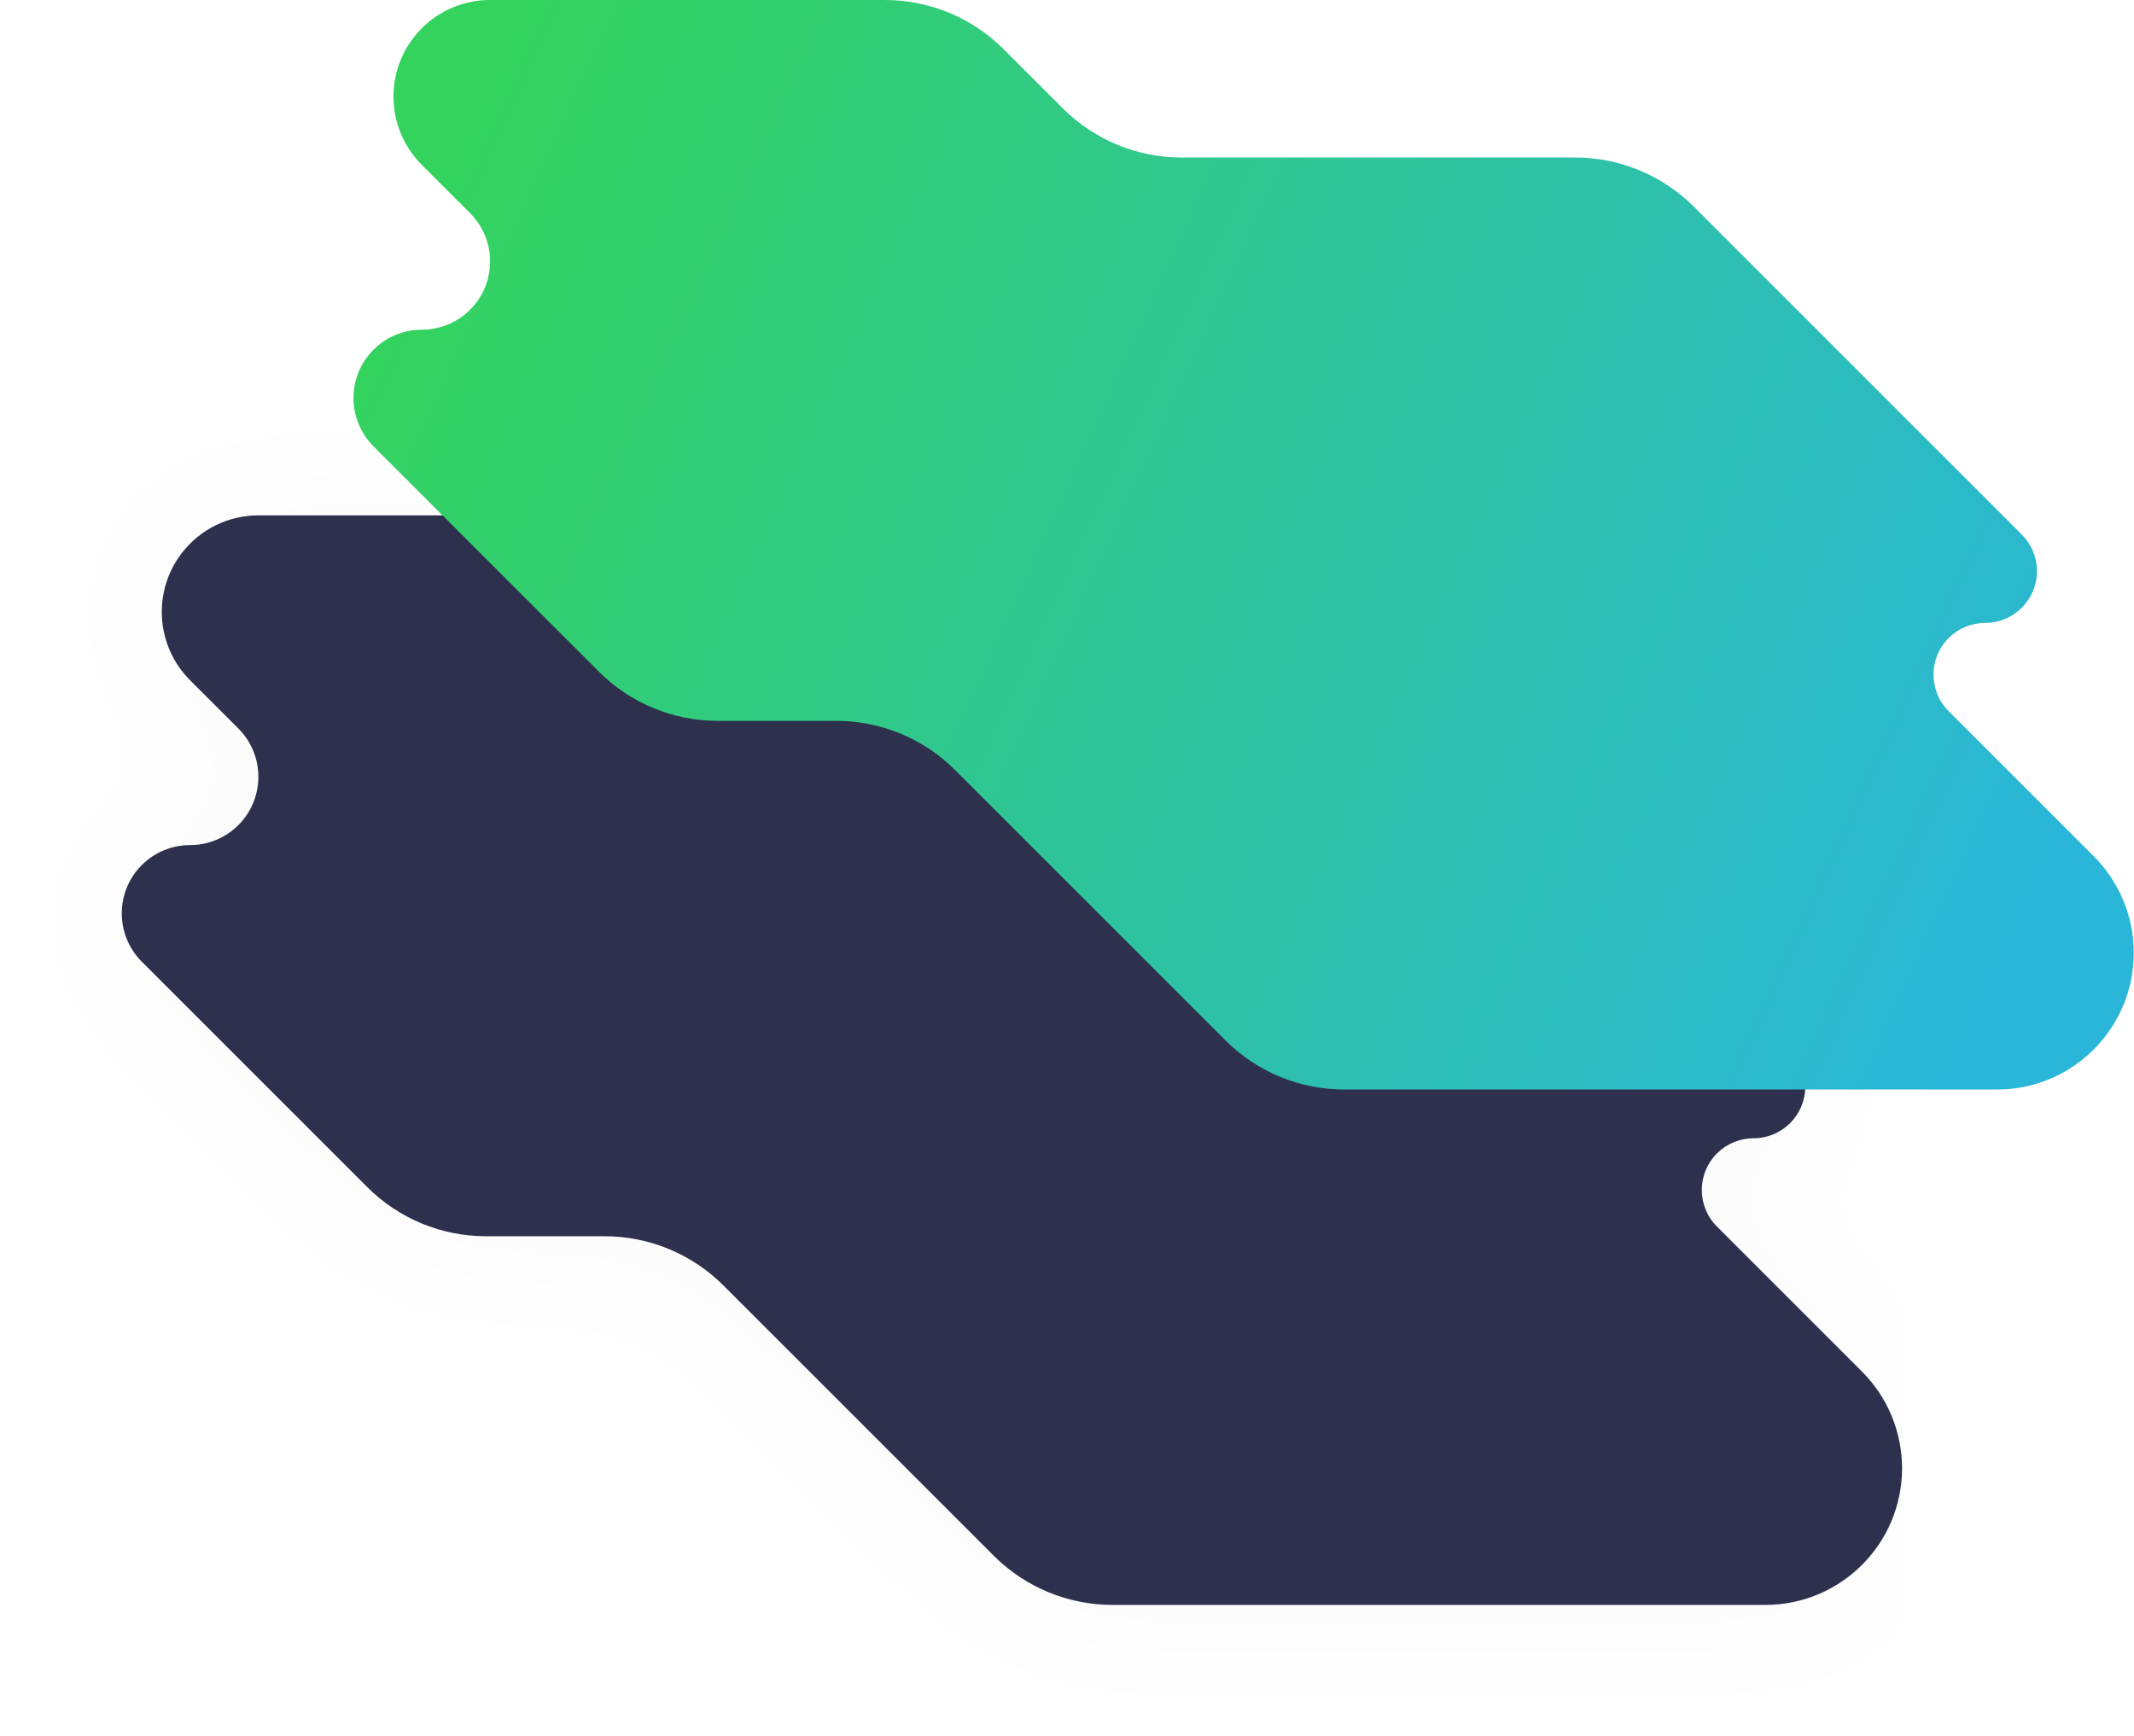
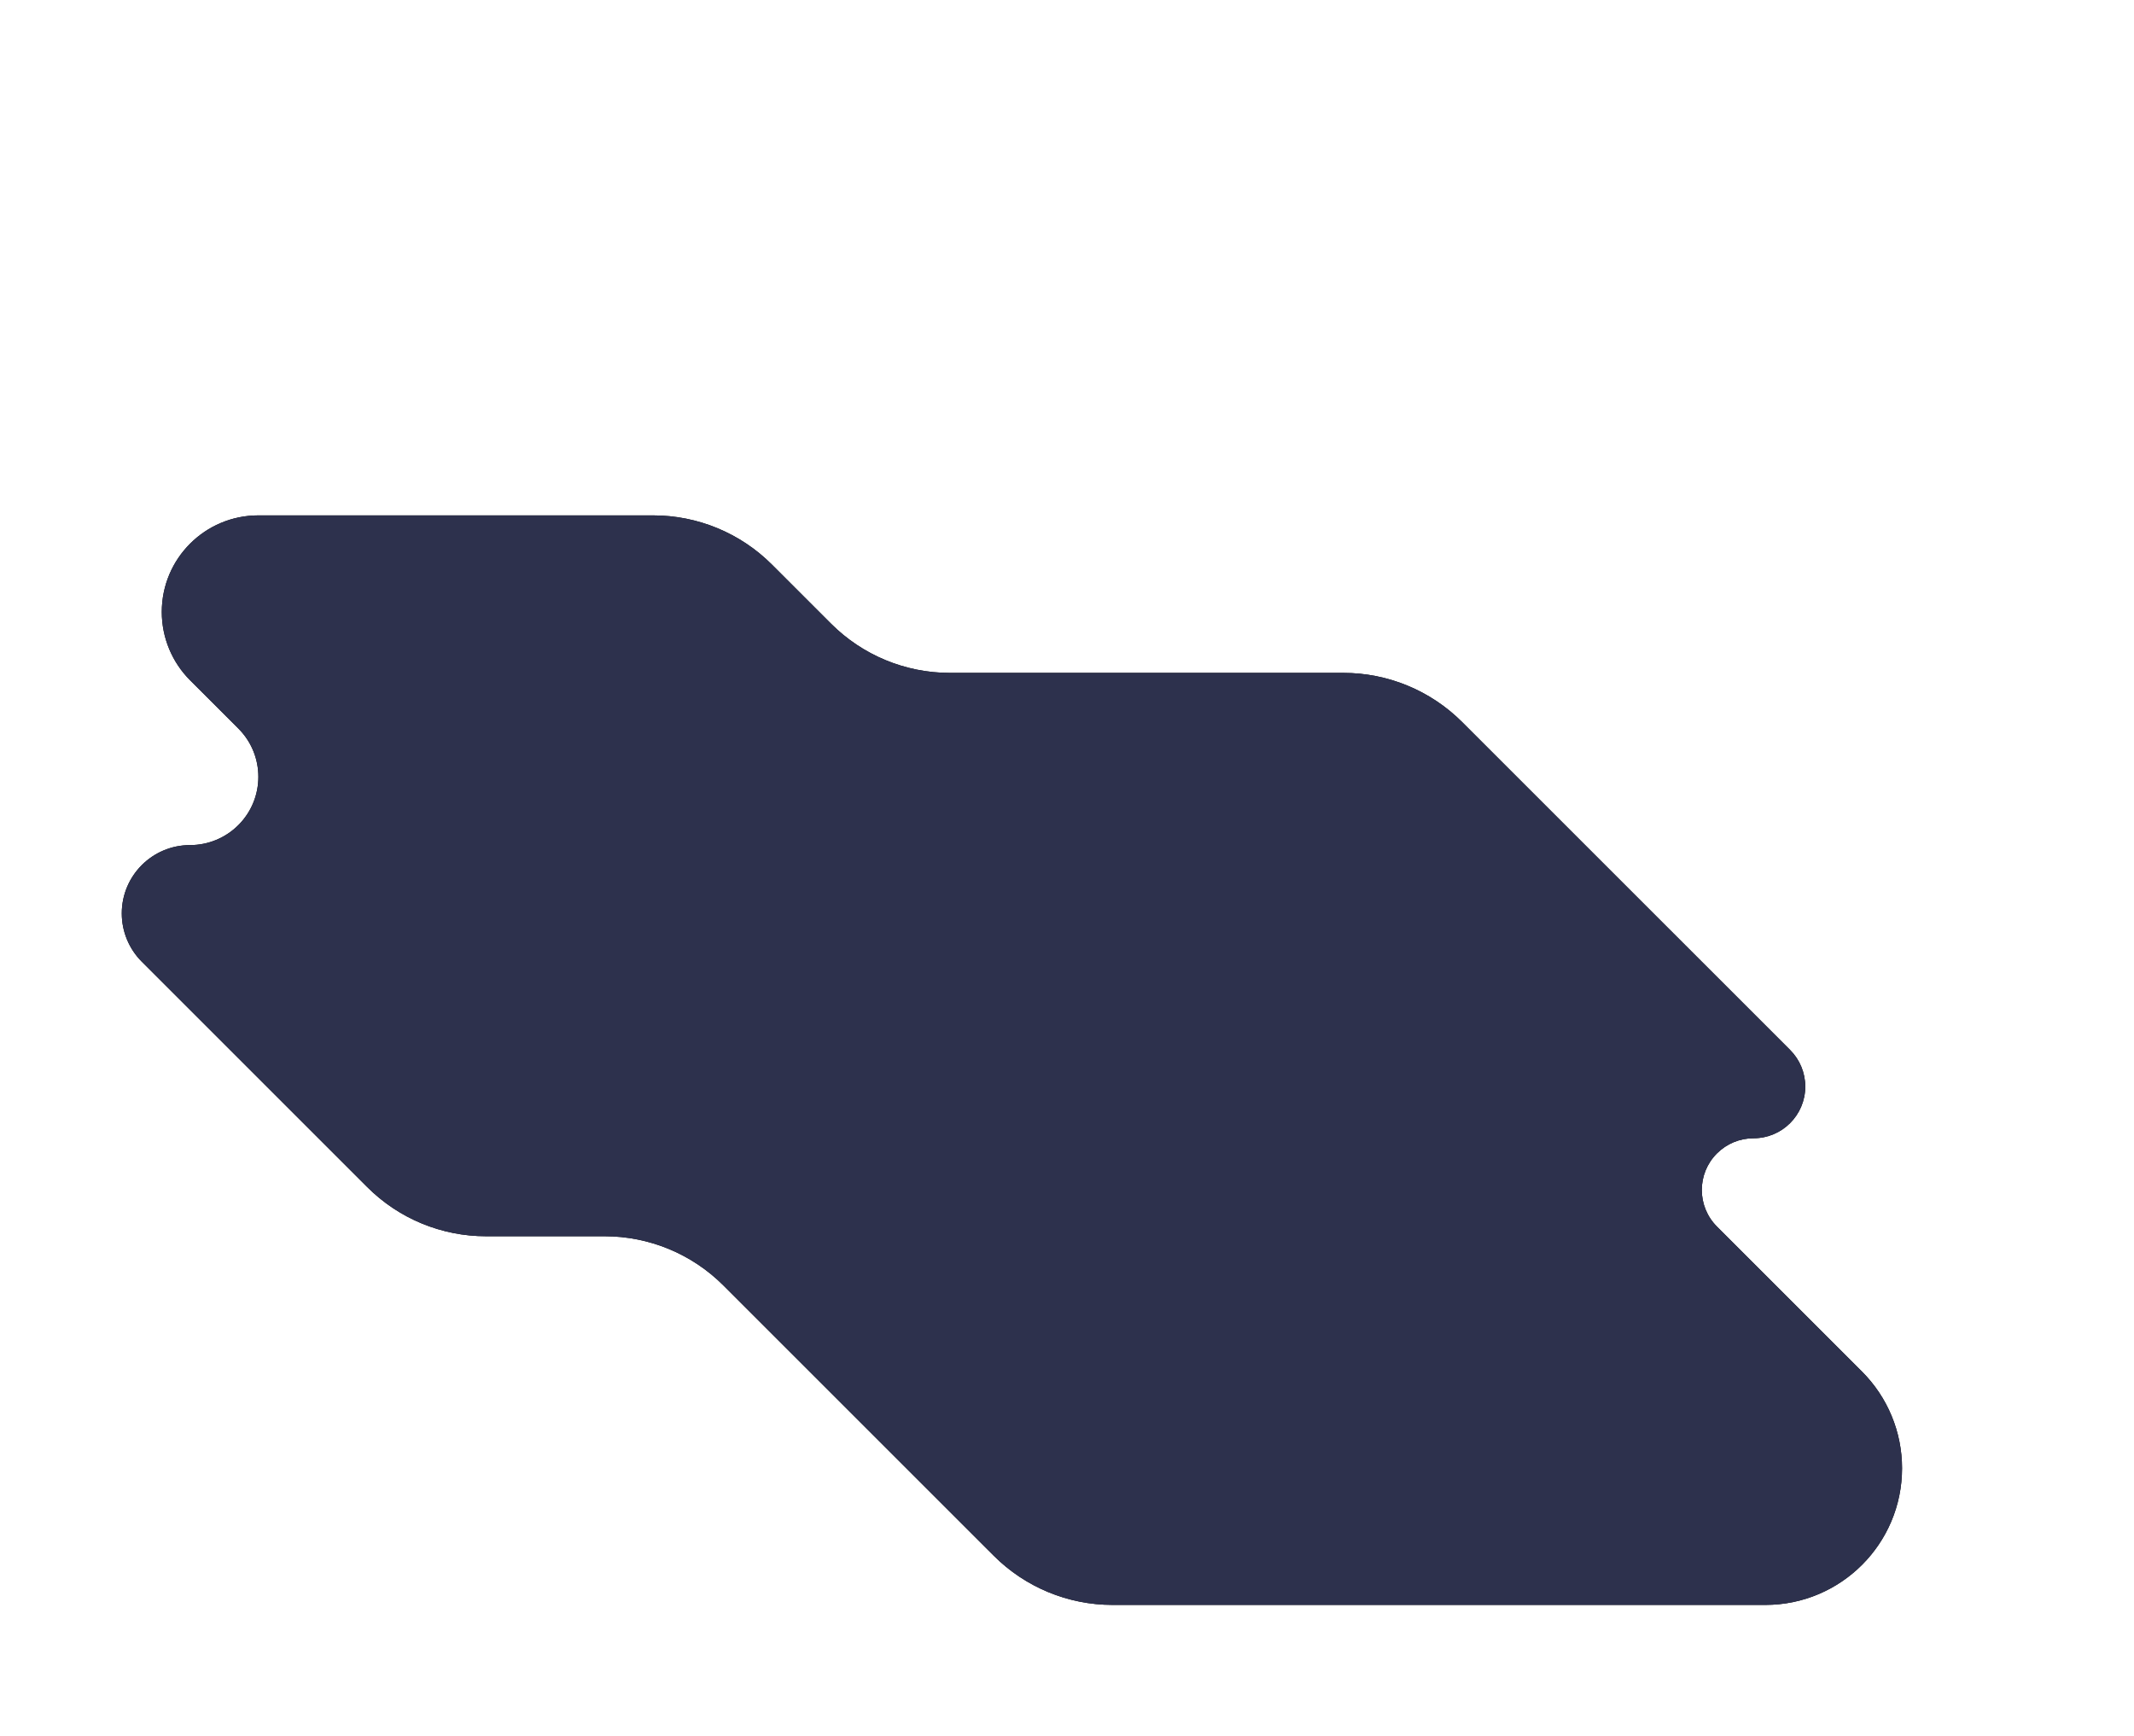
<svg xmlns="http://www.w3.org/2000/svg" xmlns:xlink="http://www.w3.org/1999/xlink" width="1271" height="1034">
  <defs>
-     <linearGradient id="c" x1="0%" x2="99.58%" y1="36.147%" y2="63.736%">
+     <linearGradient x1="0%" x2="99.58%" y1="36.147%" y2="63.736%">
      <stop offset="0%" stop-color="#33D35E" />
      <stop offset="100%" stop-color="#2AB6D9" />
    </linearGradient>
-     <filter id="a" width="104.9%" height="135.9%" x="-4.8%" y="-17.6%" filterUnits="objectBoundingBox">
+     <filter width="104.9%" height="135.9%" x="-4.8%" y="-17.6%" filterUnits="objectBoundingBox">
      <feOffset dy="2" in="SourceAlpha" result="shadowOffsetOuter1" />
      <feGaussianBlur in="shadowOffsetOuter1" result="shadowBlurOuter1" stdDeviation="38.5" />
      <feColorMatrix in="shadowBlurOuter1" values="0 0 0 0 0 0 0 0 0 0 0 0 0 0 0 0 0 0 0.024 0" />
    </filter>
    <path id="b" d="M69.445 572.84L203.73 707.112a100 100 0 0070.708 29.286h70.693a100 100 0 0170.708 29.287l161.04 161.027A100 100 0 00647.584 956h388.853c44.964 0 81.415-36.45 81.415-81.414a81.414 81.414 0 00-23.848-57.57l-86.392-86.386c-12.033-12.032-12.034-31.54-.002-43.574a30.812 30.812 0 0121.788-9.025c17.017 0 30.812-13.795 30.812-30.812 0-8.172-3.246-16.01-9.025-21.788L855.85 430.11a100 100 0 00-70.708-29.287H550.7a100 100 0 01-70.708-29.287l-35.253-35.25A100 100 0 00374.032 307H138.88c-31.769 0-57.523 25.754-57.523 57.523a57.523 57.523 0 0016.85 40.676l28.761 28.76c15.886 15.884 15.887 41.64.003 57.525a40.676 40.676 0 01-28.764 11.915c-22.465 0-40.677 18.211-40.677 40.676a40.676 40.676 0 0011.915 28.764z" />
  </defs>
  <g fill="none" fill-rule="evenodd" transform="translate(15)">
    <use fill="#000" filter="url(#a)" xlink:href="#b" />
    <use fill="#2D314D" xlink:href="#b" />
    <path fill="url(#c)" d="M207.445 265.84L341.73 400.112a100 100 0 0070.708 29.286h70.693a100 100 0 0170.708 29.287l161.04 161.027A100 100 0 00785.584 649h388.853c44.964 0 81.415-36.45 81.415-81.414a81.414 81.414 0 00-23.848-57.57l-86.392-86.386c-12.033-12.032-12.034-31.54-.002-43.574a30.812 30.812 0 0121.788-9.025c17.017 0 30.812-13.795 30.812-30.812 0-8.172-3.246-16.01-9.025-21.788L993.85 123.11a100 100 0 00-70.708-29.287H688.7a100 100 0 01-70.708-29.287l-35.253-35.25A100 100 0 00512.032 0H276.88c-31.769 0-57.523 25.754-57.523 57.523a57.523 57.523 0 0016.85 40.676l28.761 28.76c15.886 15.884 15.887 41.64.003 57.525a40.676 40.676 0 01-28.764 11.915c-22.465 0-40.677 18.211-40.677 40.676a40.676 40.676 0 0011.915 28.764z" />
  </g>
</svg>
